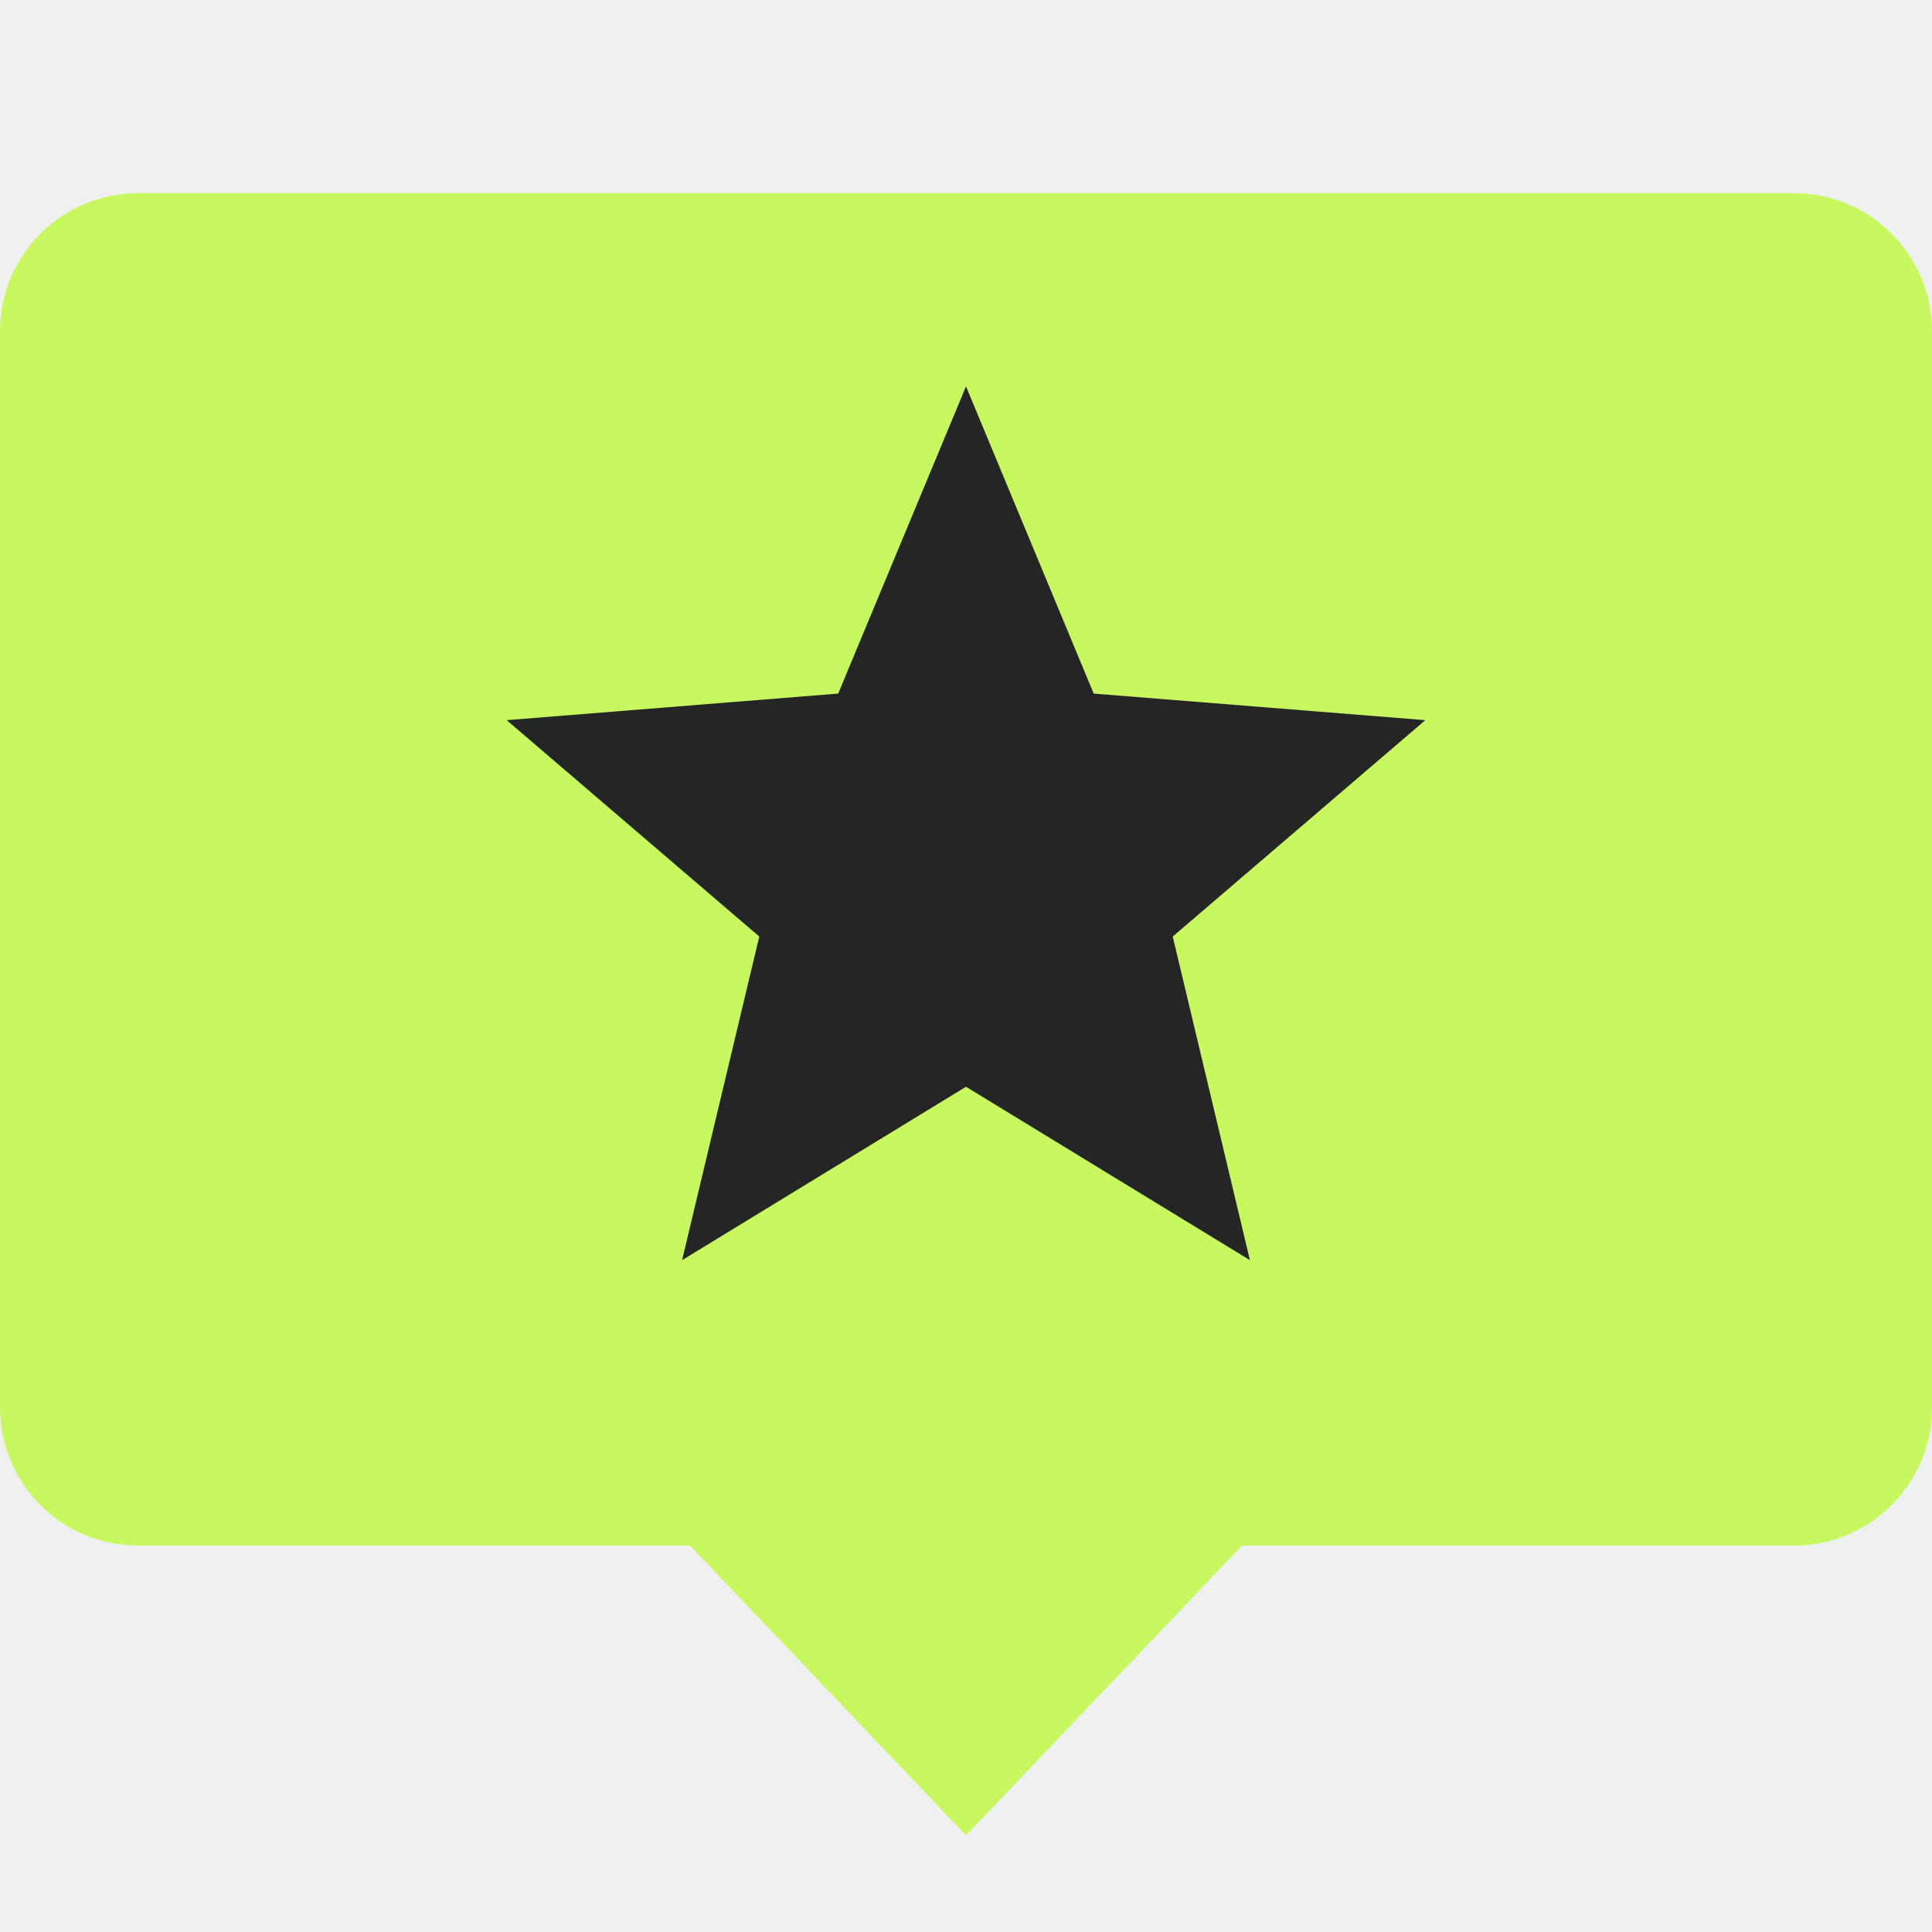
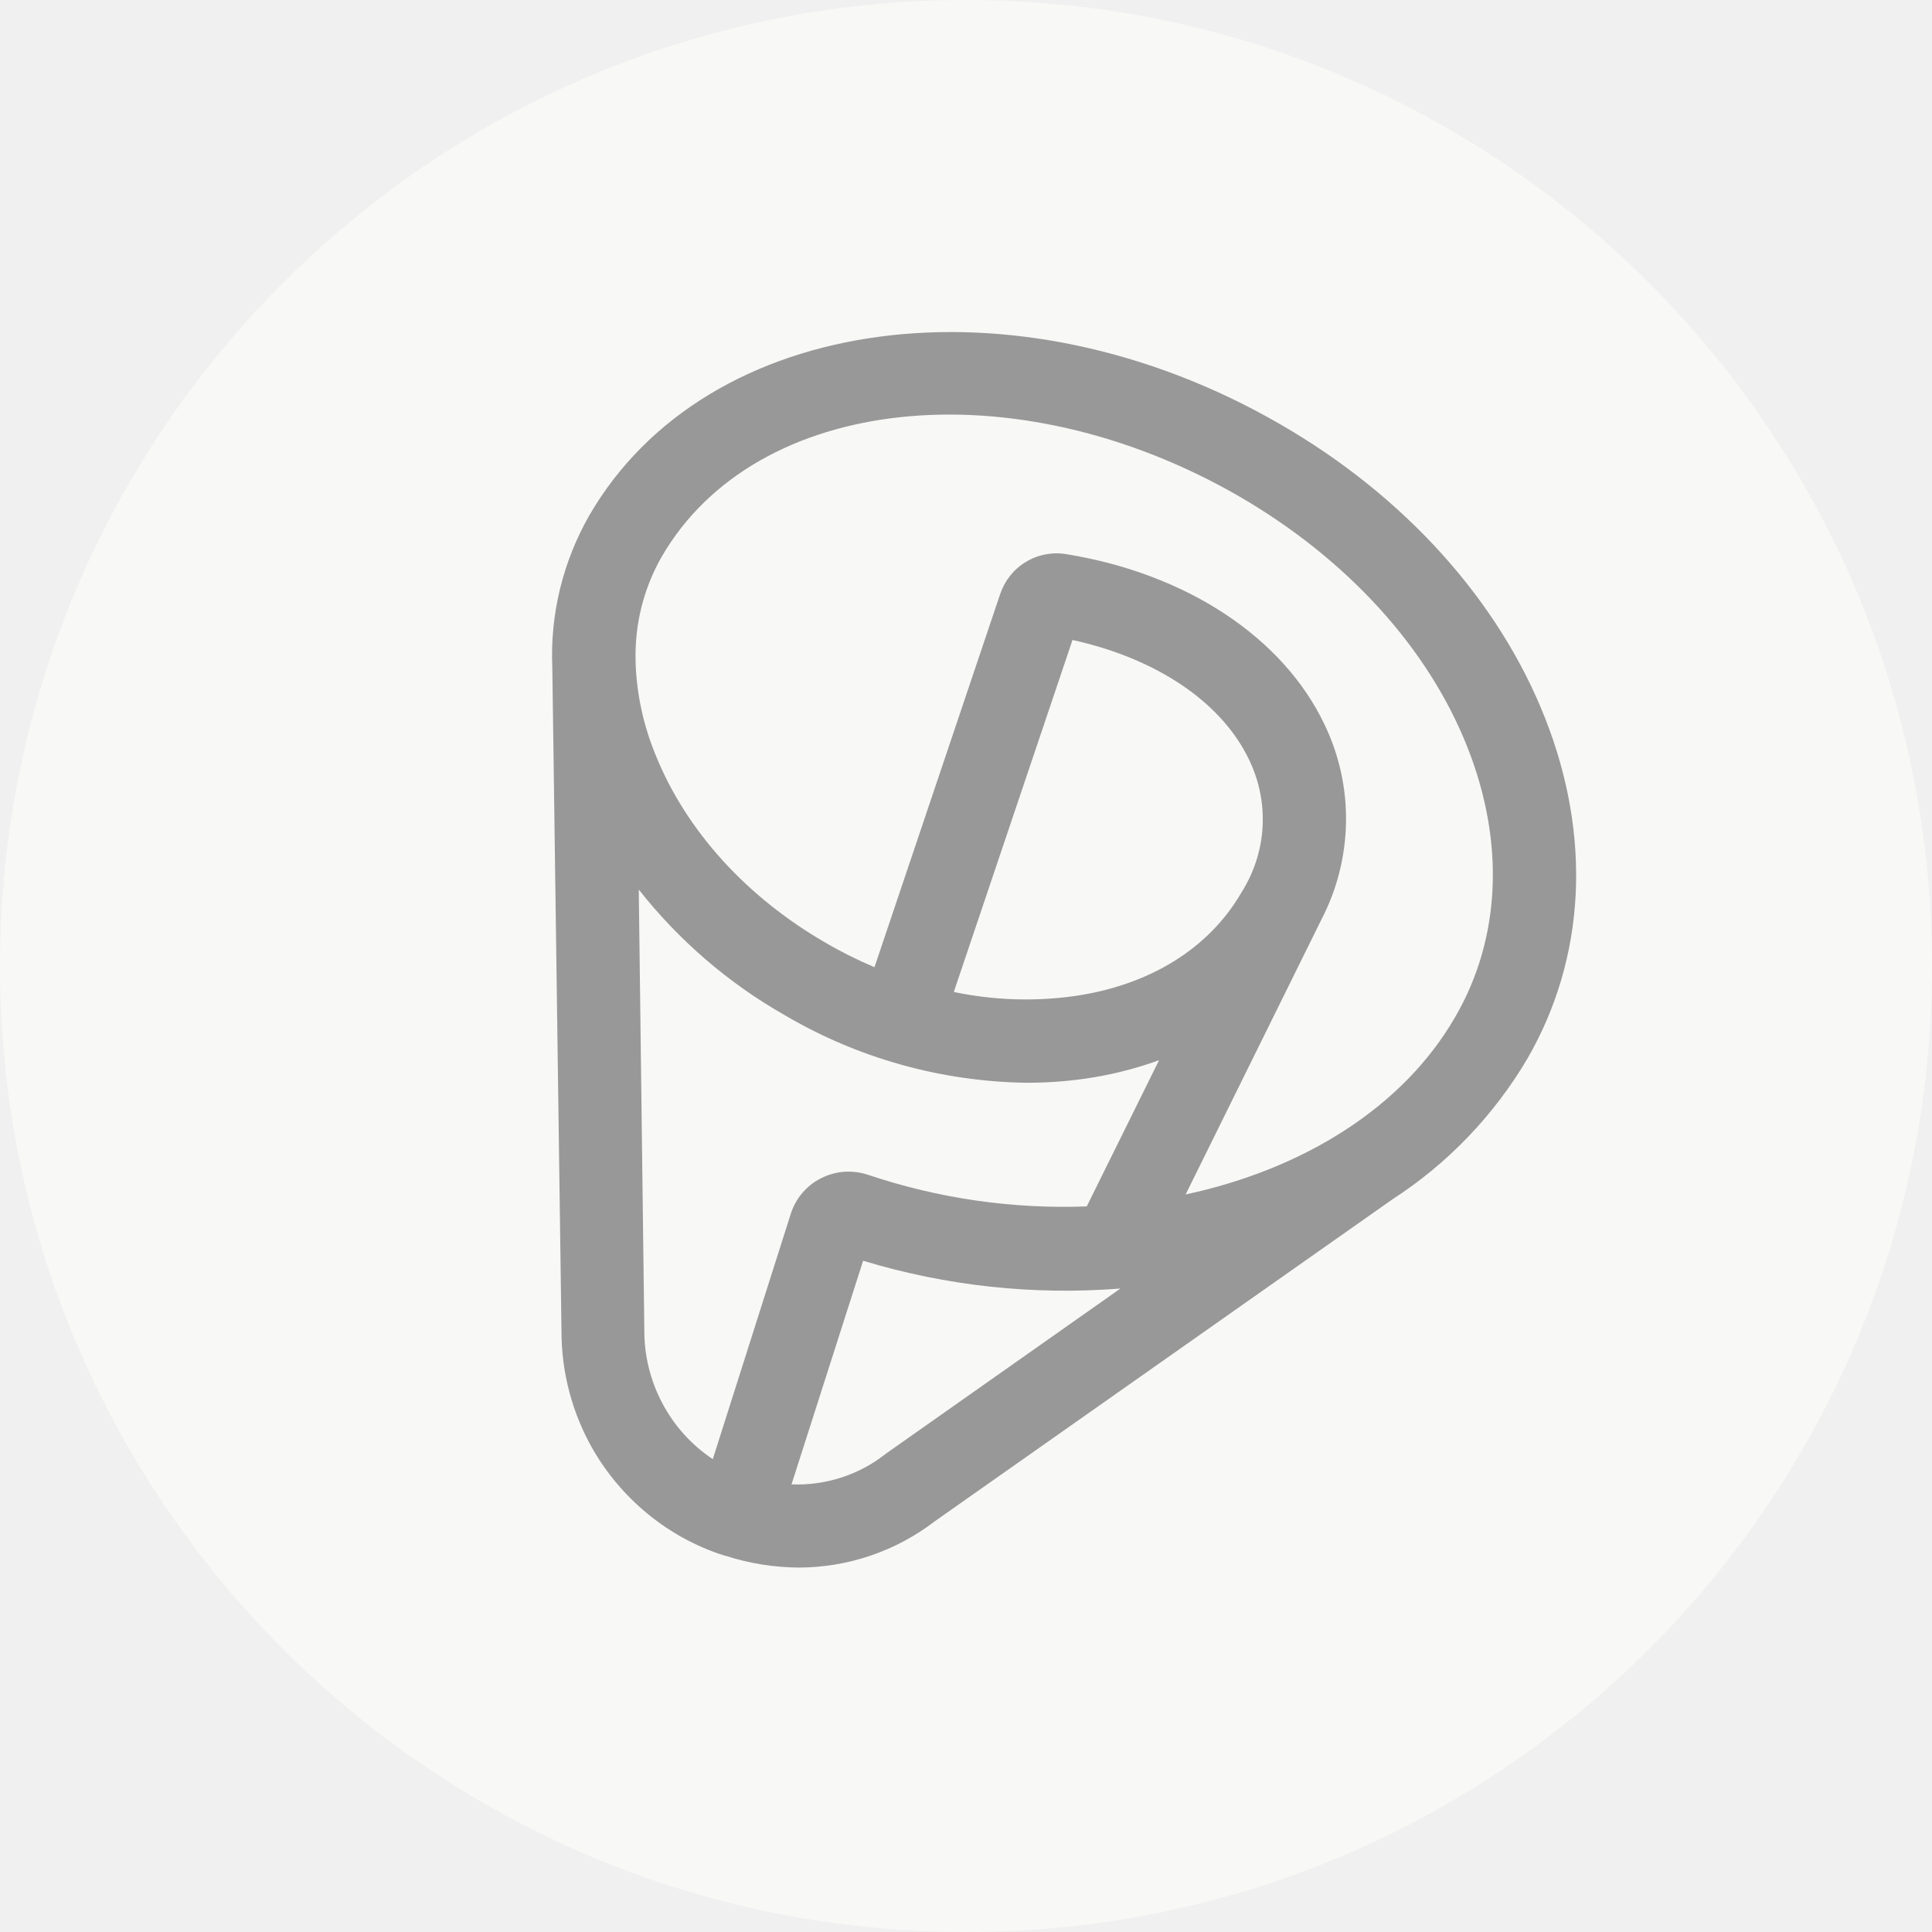
- <svg xmlns="http://www.w3.org/2000/svg" width="20" height="20" viewBox="0 0 20 20" fill="none">
-   <g clip-path="url(#clip0_1043_1508)">
-     <path d="M18.571 2H1.429C0.64 2 1.00112e-05 2.64 9.41997e-06 3.429L0 14.571C0 15.36 0.64 16 1.429 16H7.143L10 19L12.857 16H18.571C19.36 16 20 15.36 20 14.571L20 3.429C20 2.64 19.36 2 18.571 2Z" fill="#C7F860" />
-     <path d="M10 4L11.322 7.18L14.755 7.455L12.14 9.695L12.939 13.045L10 11.25L7.061 13.045L7.86 9.695L5.245 7.455L8.677 7.18L10 4Z" fill="#252525" />
-   </g>
-   <defs>
-     <clipPath id="clip0_1043_1508">
-       <rect width="20" height="20" fill="white" />
-     </clipPath>
-   </defs>
+ <svg xmlns="http://www.w3.org/2000/svg" width="16" height="16" viewBox="0 0 16 16" fill="none">
+   <rect width="16" height="16" rx="8" fill="#F8F8F7" />
+   <path d="M12.795 5.945C12.412 4.974 11.633 4.107 10.598 3.511C8.414 2.25 5.85 2.592 4.88 4.269C4.662 4.651 4.555 5.086 4.574 5.525L4.65 11.021C4.649 11.367 4.74 11.708 4.913 12.008C5.087 12.307 5.337 12.555 5.639 12.726C5.755 12.791 5.877 12.845 6.004 12.884H6.008C6.204 12.948 6.408 12.98 6.614 12.982C7.022 12.981 7.418 12.847 7.741 12.599L11.532 9.932C11.99 9.636 12.373 9.236 12.65 8.766C13.131 7.932 13.184 6.93 12.795 5.945ZM5.336 11.015L5.29 7.367C5.621 7.787 6.03 8.14 6.495 8.405C7.105 8.765 7.799 8.958 8.507 8.967C8.665 8.967 8.823 8.956 8.98 8.934C9.191 8.904 9.398 8.853 9.599 8.78L9 9.991C8.385 10.014 7.771 9.925 7.188 9.729C7.125 9.708 7.058 9.7 6.992 9.704C6.925 9.709 6.86 9.727 6.801 9.757C6.741 9.786 6.689 9.828 6.646 9.878C6.603 9.928 6.57 9.986 6.55 10.049L5.903 12.084C5.727 11.967 5.584 11.808 5.485 11.621C5.386 11.434 5.335 11.226 5.336 11.015V11.015ZM10.283 7.388C10.013 7.856 9.518 8.163 8.884 8.251C8.556 8.295 8.223 8.283 7.899 8.215L8.882 5.3C9.577 5.453 10.118 5.814 10.346 6.295C10.429 6.468 10.467 6.659 10.456 6.85C10.445 7.041 10.385 7.226 10.283 7.388V7.388ZM7.339 12.037L7.33 12.044C7.11 12.216 6.835 12.304 6.555 12.293L7.148 10.441C7.838 10.65 8.561 10.728 9.279 10.671L7.339 12.037ZM12.052 8.421C11.62 9.172 10.793 9.683 9.819 9.892L10.942 7.618C11.072 7.369 11.142 7.093 11.147 6.812C11.152 6.531 11.091 6.253 10.969 6C10.625 5.277 9.825 4.75 8.829 4.589C8.714 4.57 8.595 4.593 8.495 4.654C8.395 4.715 8.32 4.809 8.283 4.92L7.242 8.01C7.103 7.951 6.968 7.884 6.838 7.808C6.183 7.43 5.683 6.88 5.431 6.256C5.331 6.015 5.274 5.758 5.264 5.497V5.483C5.254 5.178 5.328 4.877 5.479 4.612V4.612C6.258 3.264 8.401 3.04 10.256 4.107C11.157 4.628 11.832 5.37 12.156 6.197C12.464 6.982 12.428 7.773 12.052 8.421V8.421Z" fill="#989898" />
</svg>
